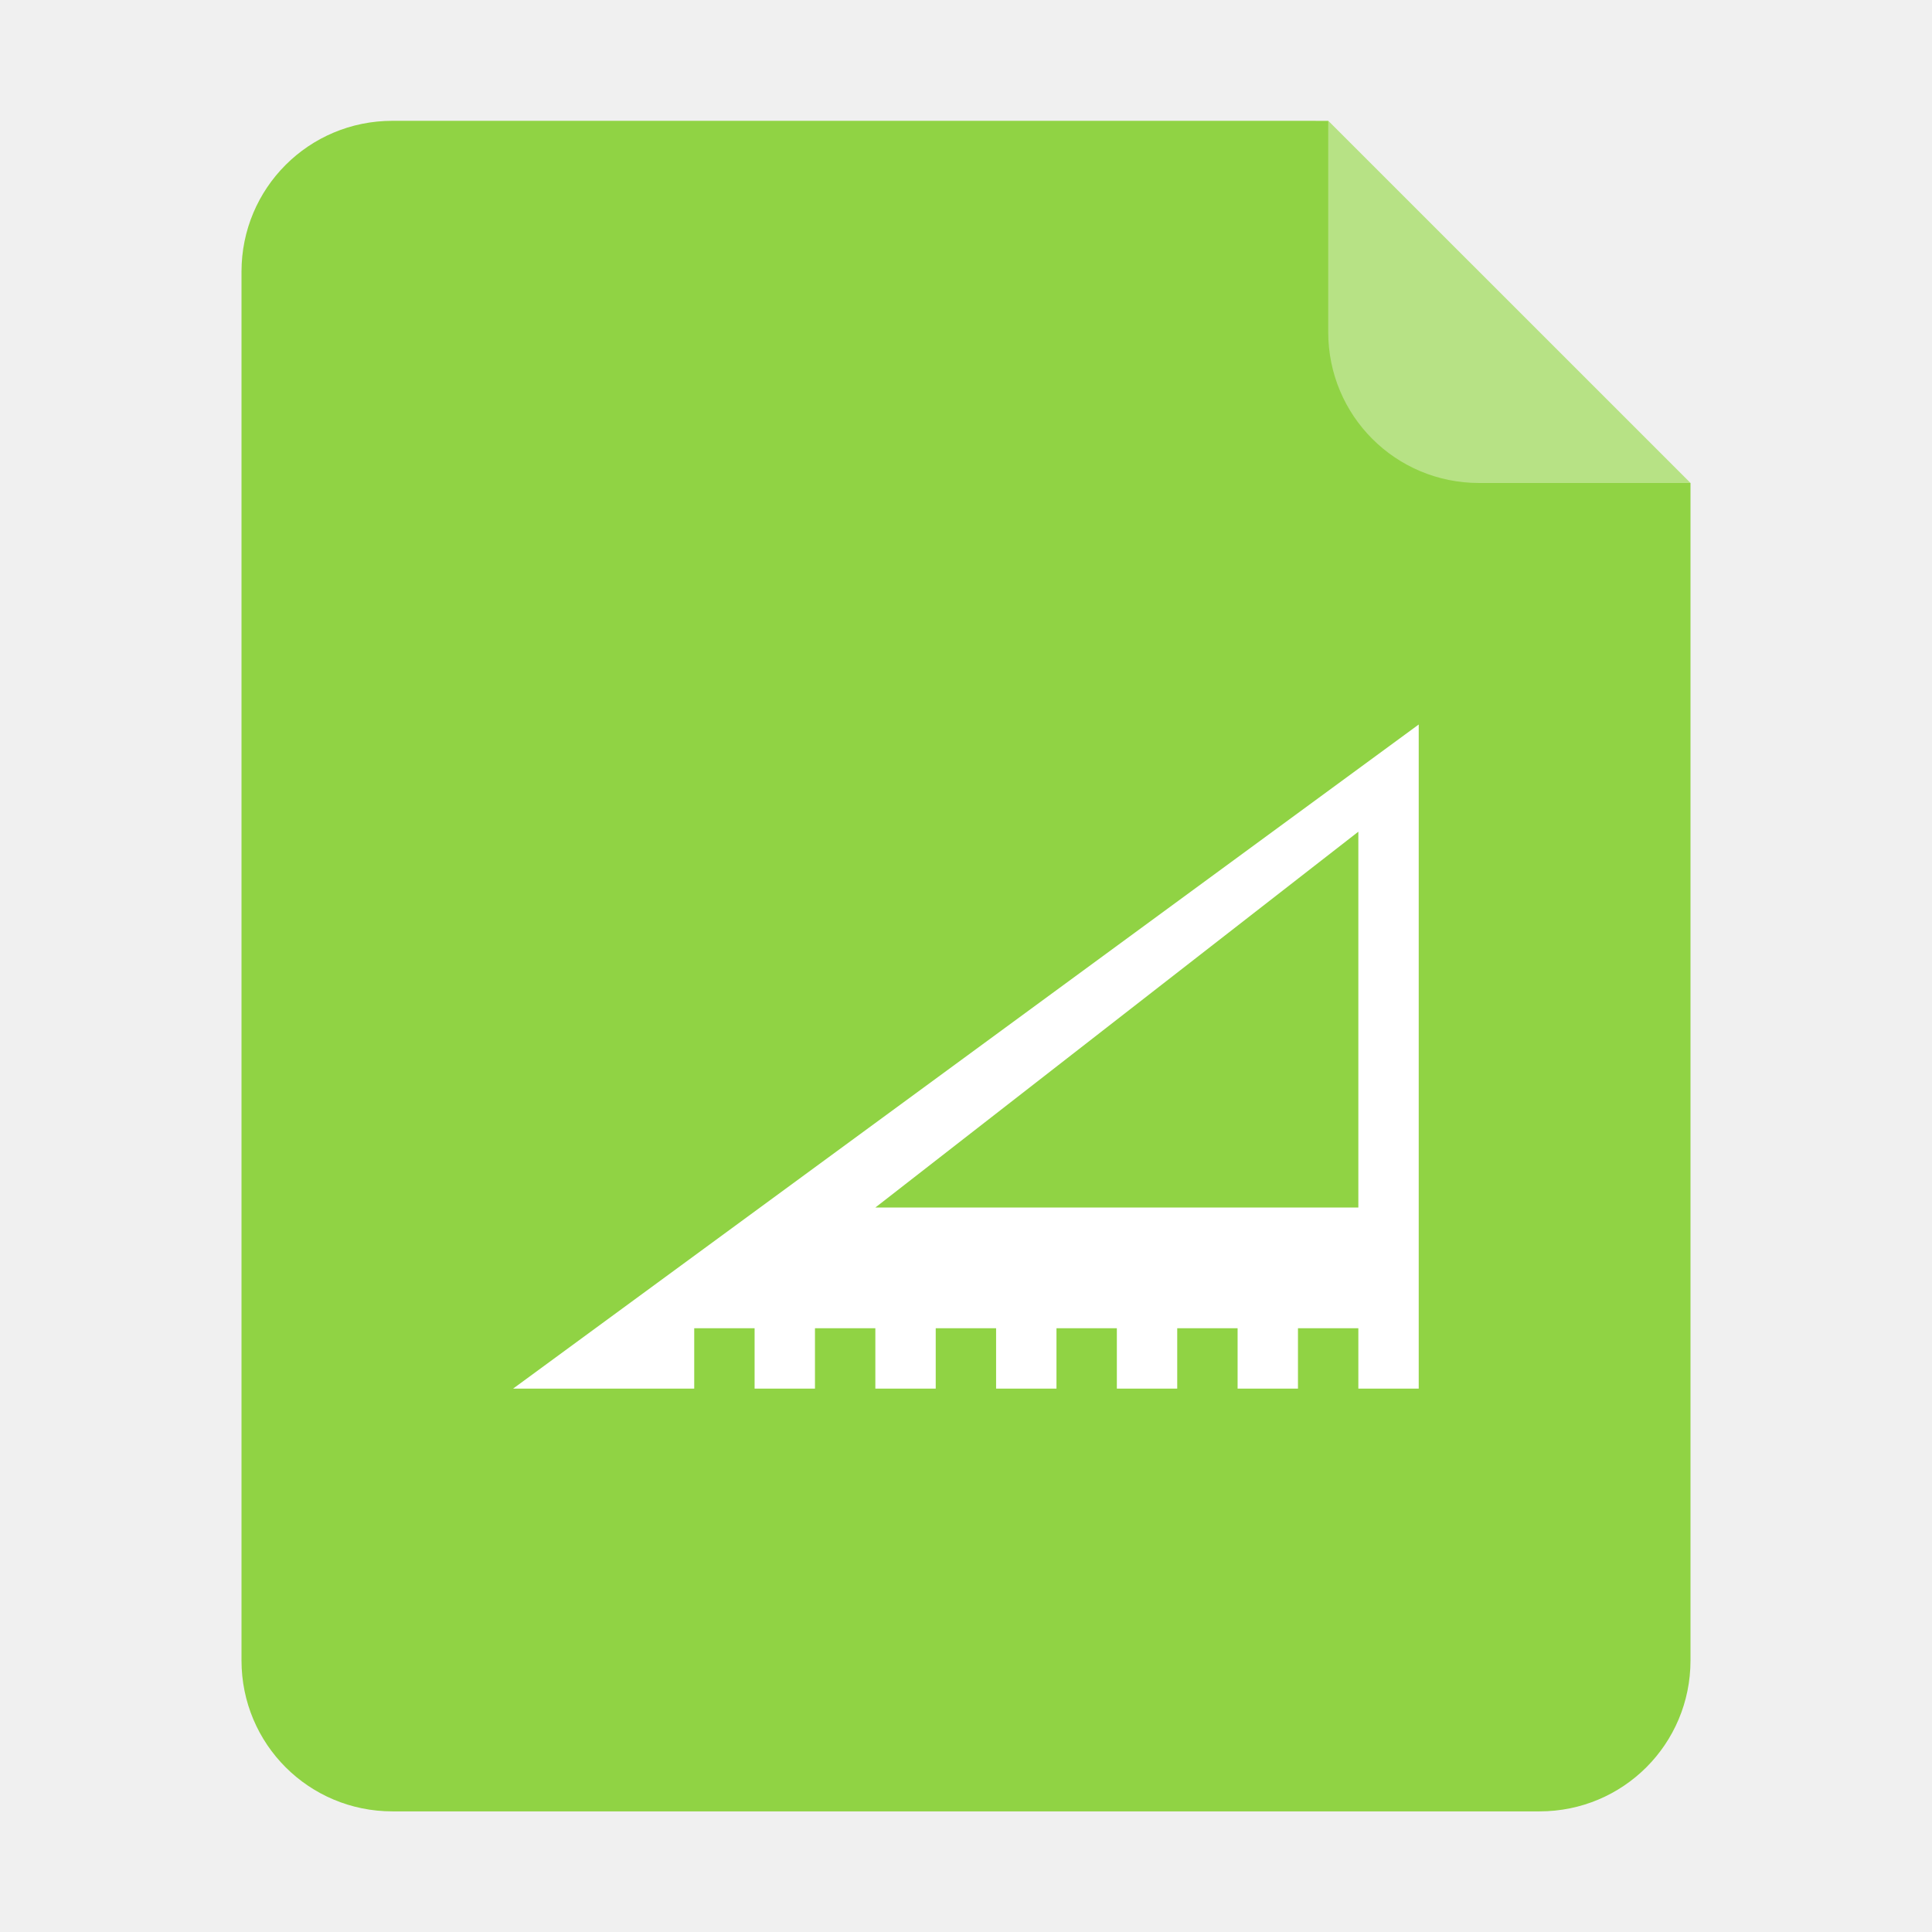
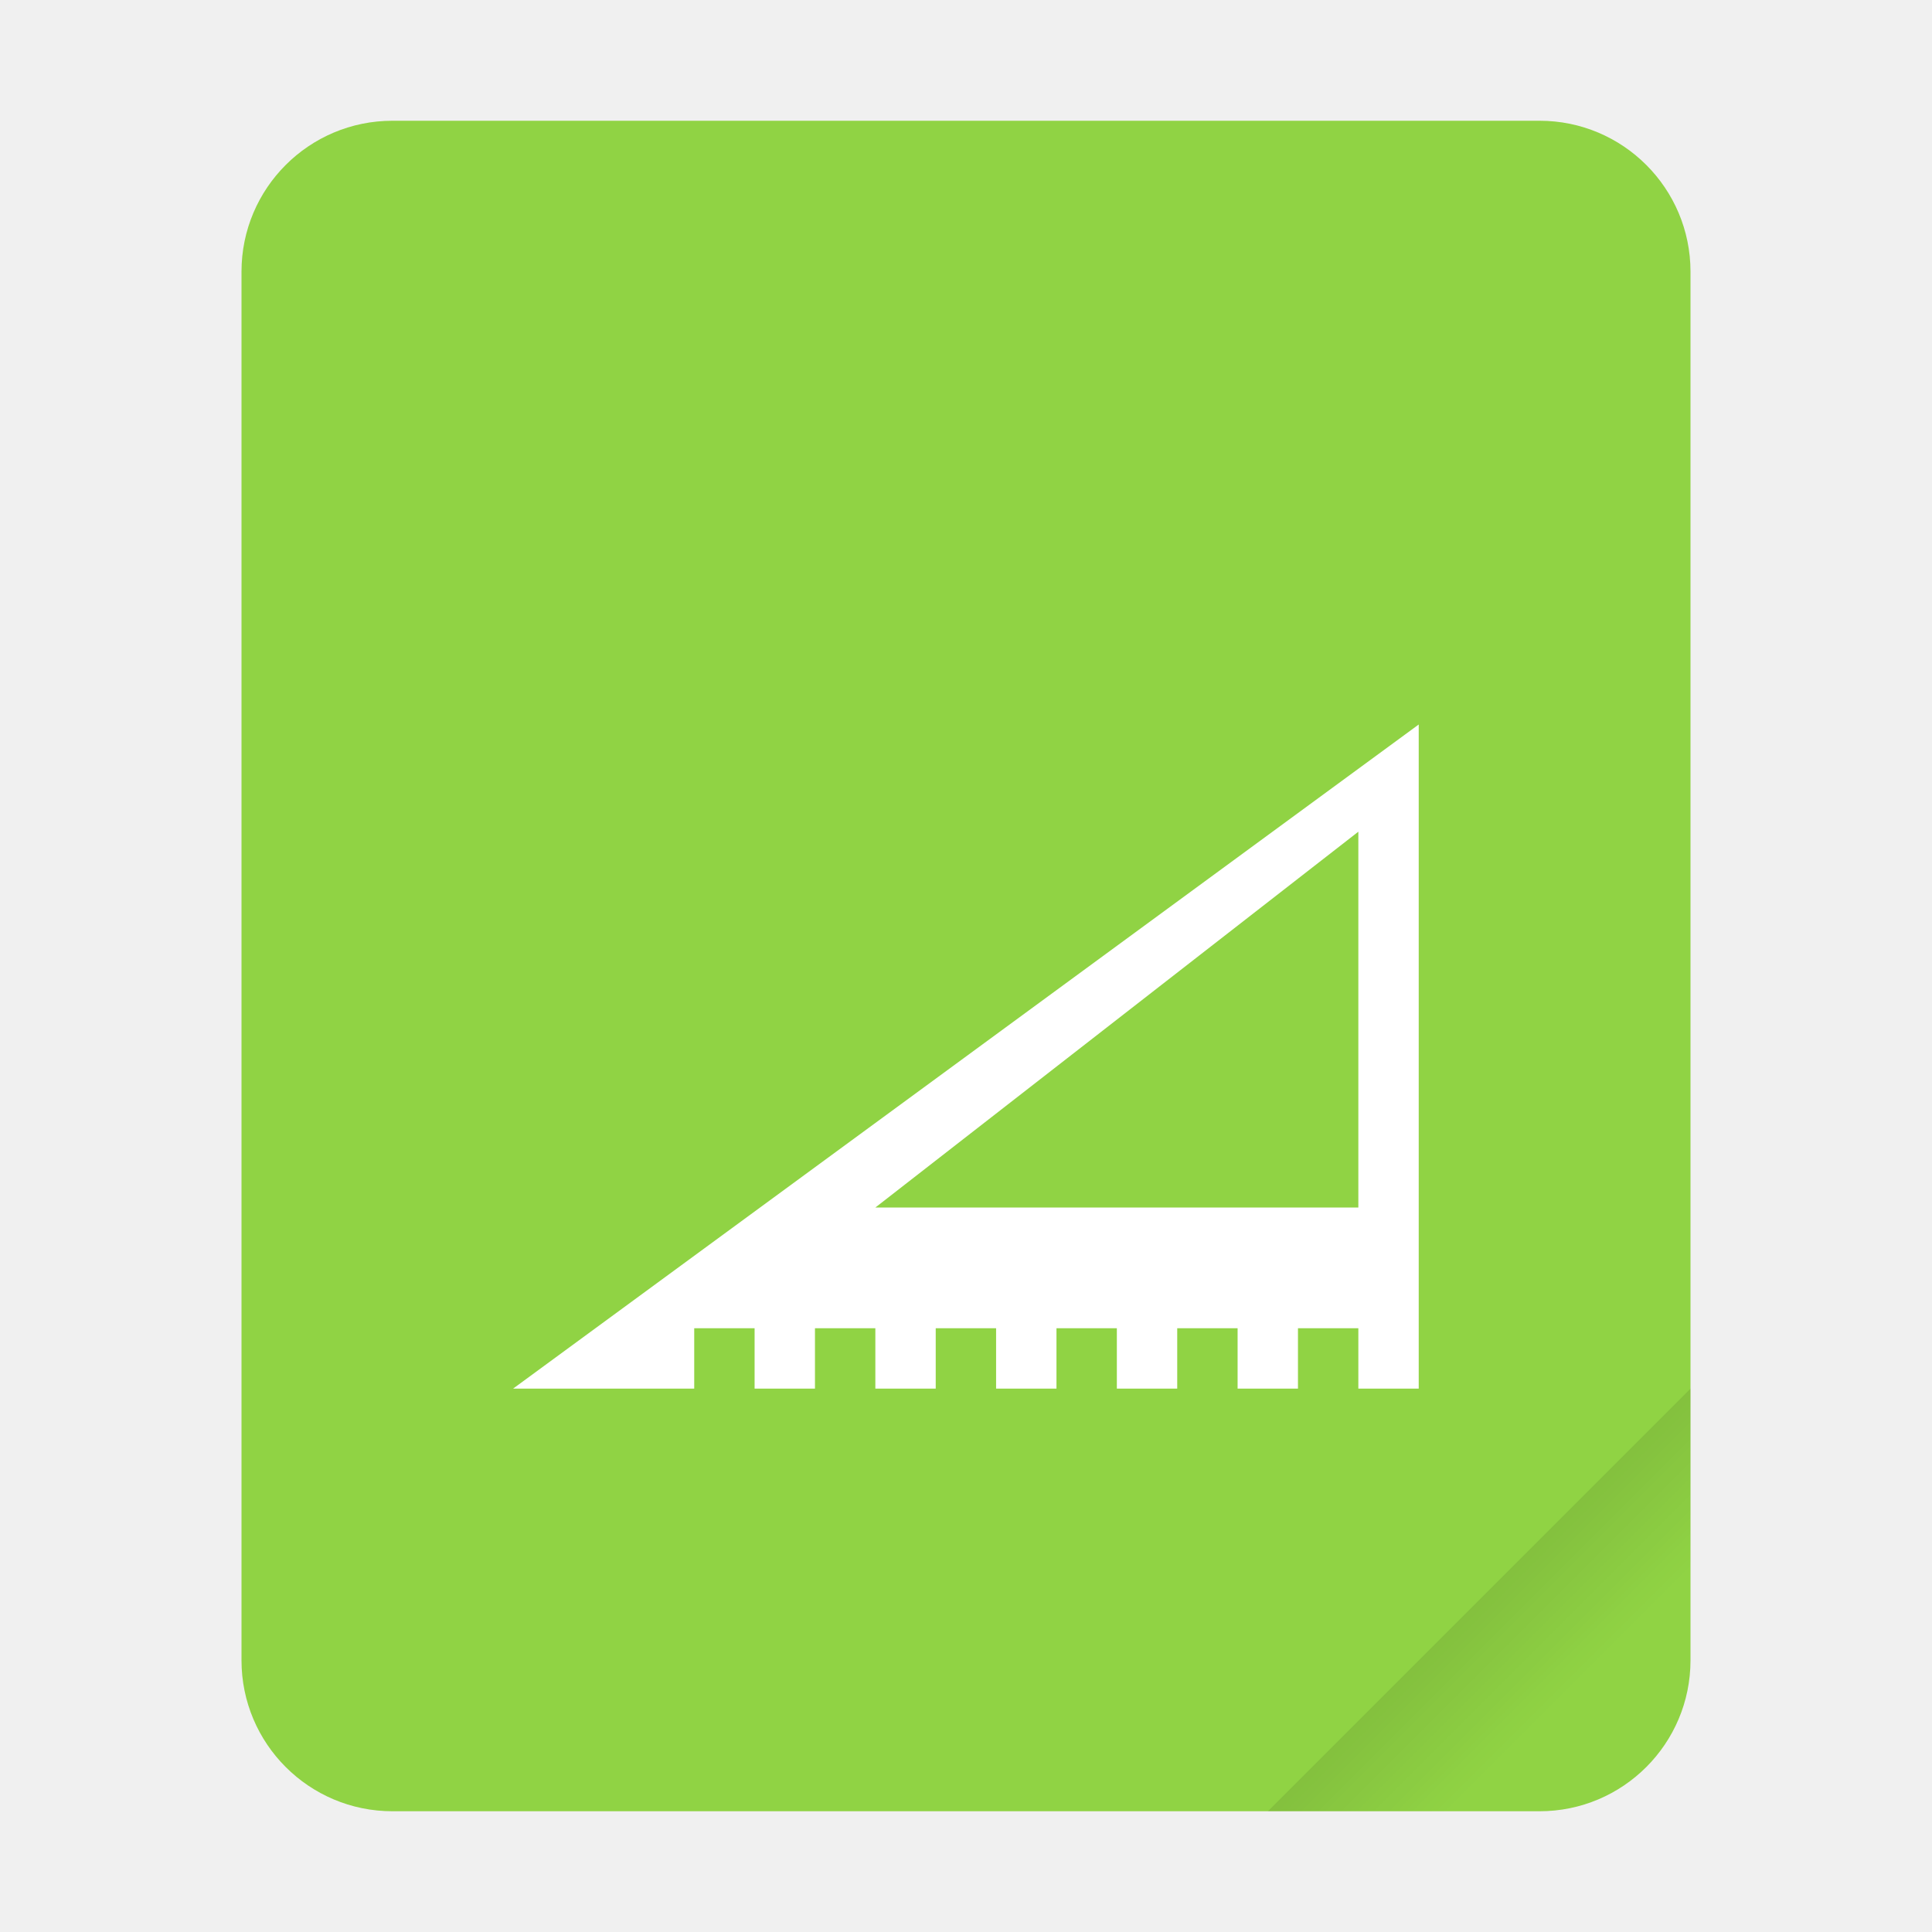
<svg xmlns="http://www.w3.org/2000/svg" width="64" height="64" version="1.1">
-   <g fill-rule="evenodd">
-     <path d="m13 4.002c-2.77 0-5 2.23-5 5v46.002c0 2.77 2.23 5 5 5h38c2.77 0 5-2.23 5-5v-39.002l-12-11.999z" fill="#90d344" stroke-width="3.78" style="paint-order:stroke fill markers" />
-     <path d="m55.999 16-12-12v7c0 2.77 2.23 5 5 5z" fill="#fff" opacity=".35" stroke-width="3.78" style="paint-order:stroke fill markers" />
-     <path d="m46.997 24-30 22h6v-2h2v2h2v-2h2v2h2v-2h2v2h2v-2h2v2h2v-2h2v2h2v-2h2v2h2m-2-18.449v12.45h-16" fill="#fff" />
+   <defs>
+     <linearGradient id="a" x1="49.571" x2="51.714" y1="52.714" y2="54.857" gradientTransform="matrix(2.3333,0,0,2.3333,-68.667,-72.001)" gradientUnits="userSpaceOnUse">
+       <stop offset="0" />
+       <stop stop-opacity="0" offset="1" />
+     </linearGradient>
+   </defs>
+   <g transform="scale(1)">
+     <rect x="8" y="4" width="48" height="56" ry="5" fill="#90d344" style="paint-order:stroke fill markers" />
+     <path d="m56 46-14 14h9c2.77 0 5-2.23 5-5z" fill="url(#a)" fill-rule="evenodd" opacity=".15" stroke-width="8.819" style="paint-order:stroke fill markers" />
  </g>
+   <path d="m138.06 8.421-12-12v7c0 2.77 2.23 5 5 5z" fill="#fff" fill-rule="evenodd" opacity=".35" stroke-width="3.78" style="paint-order:stroke fill markers" />
+   <path d="m46.997 24-30 22h6v-2h2v2h2v-2h2v2h2v-2h2v2h2v-2h2v2h2v-2h2v2h2v-2h2v2h2m-2-18.449v12.45h-16" fill="#fff" fill-rule="evenodd" />
</svg>
